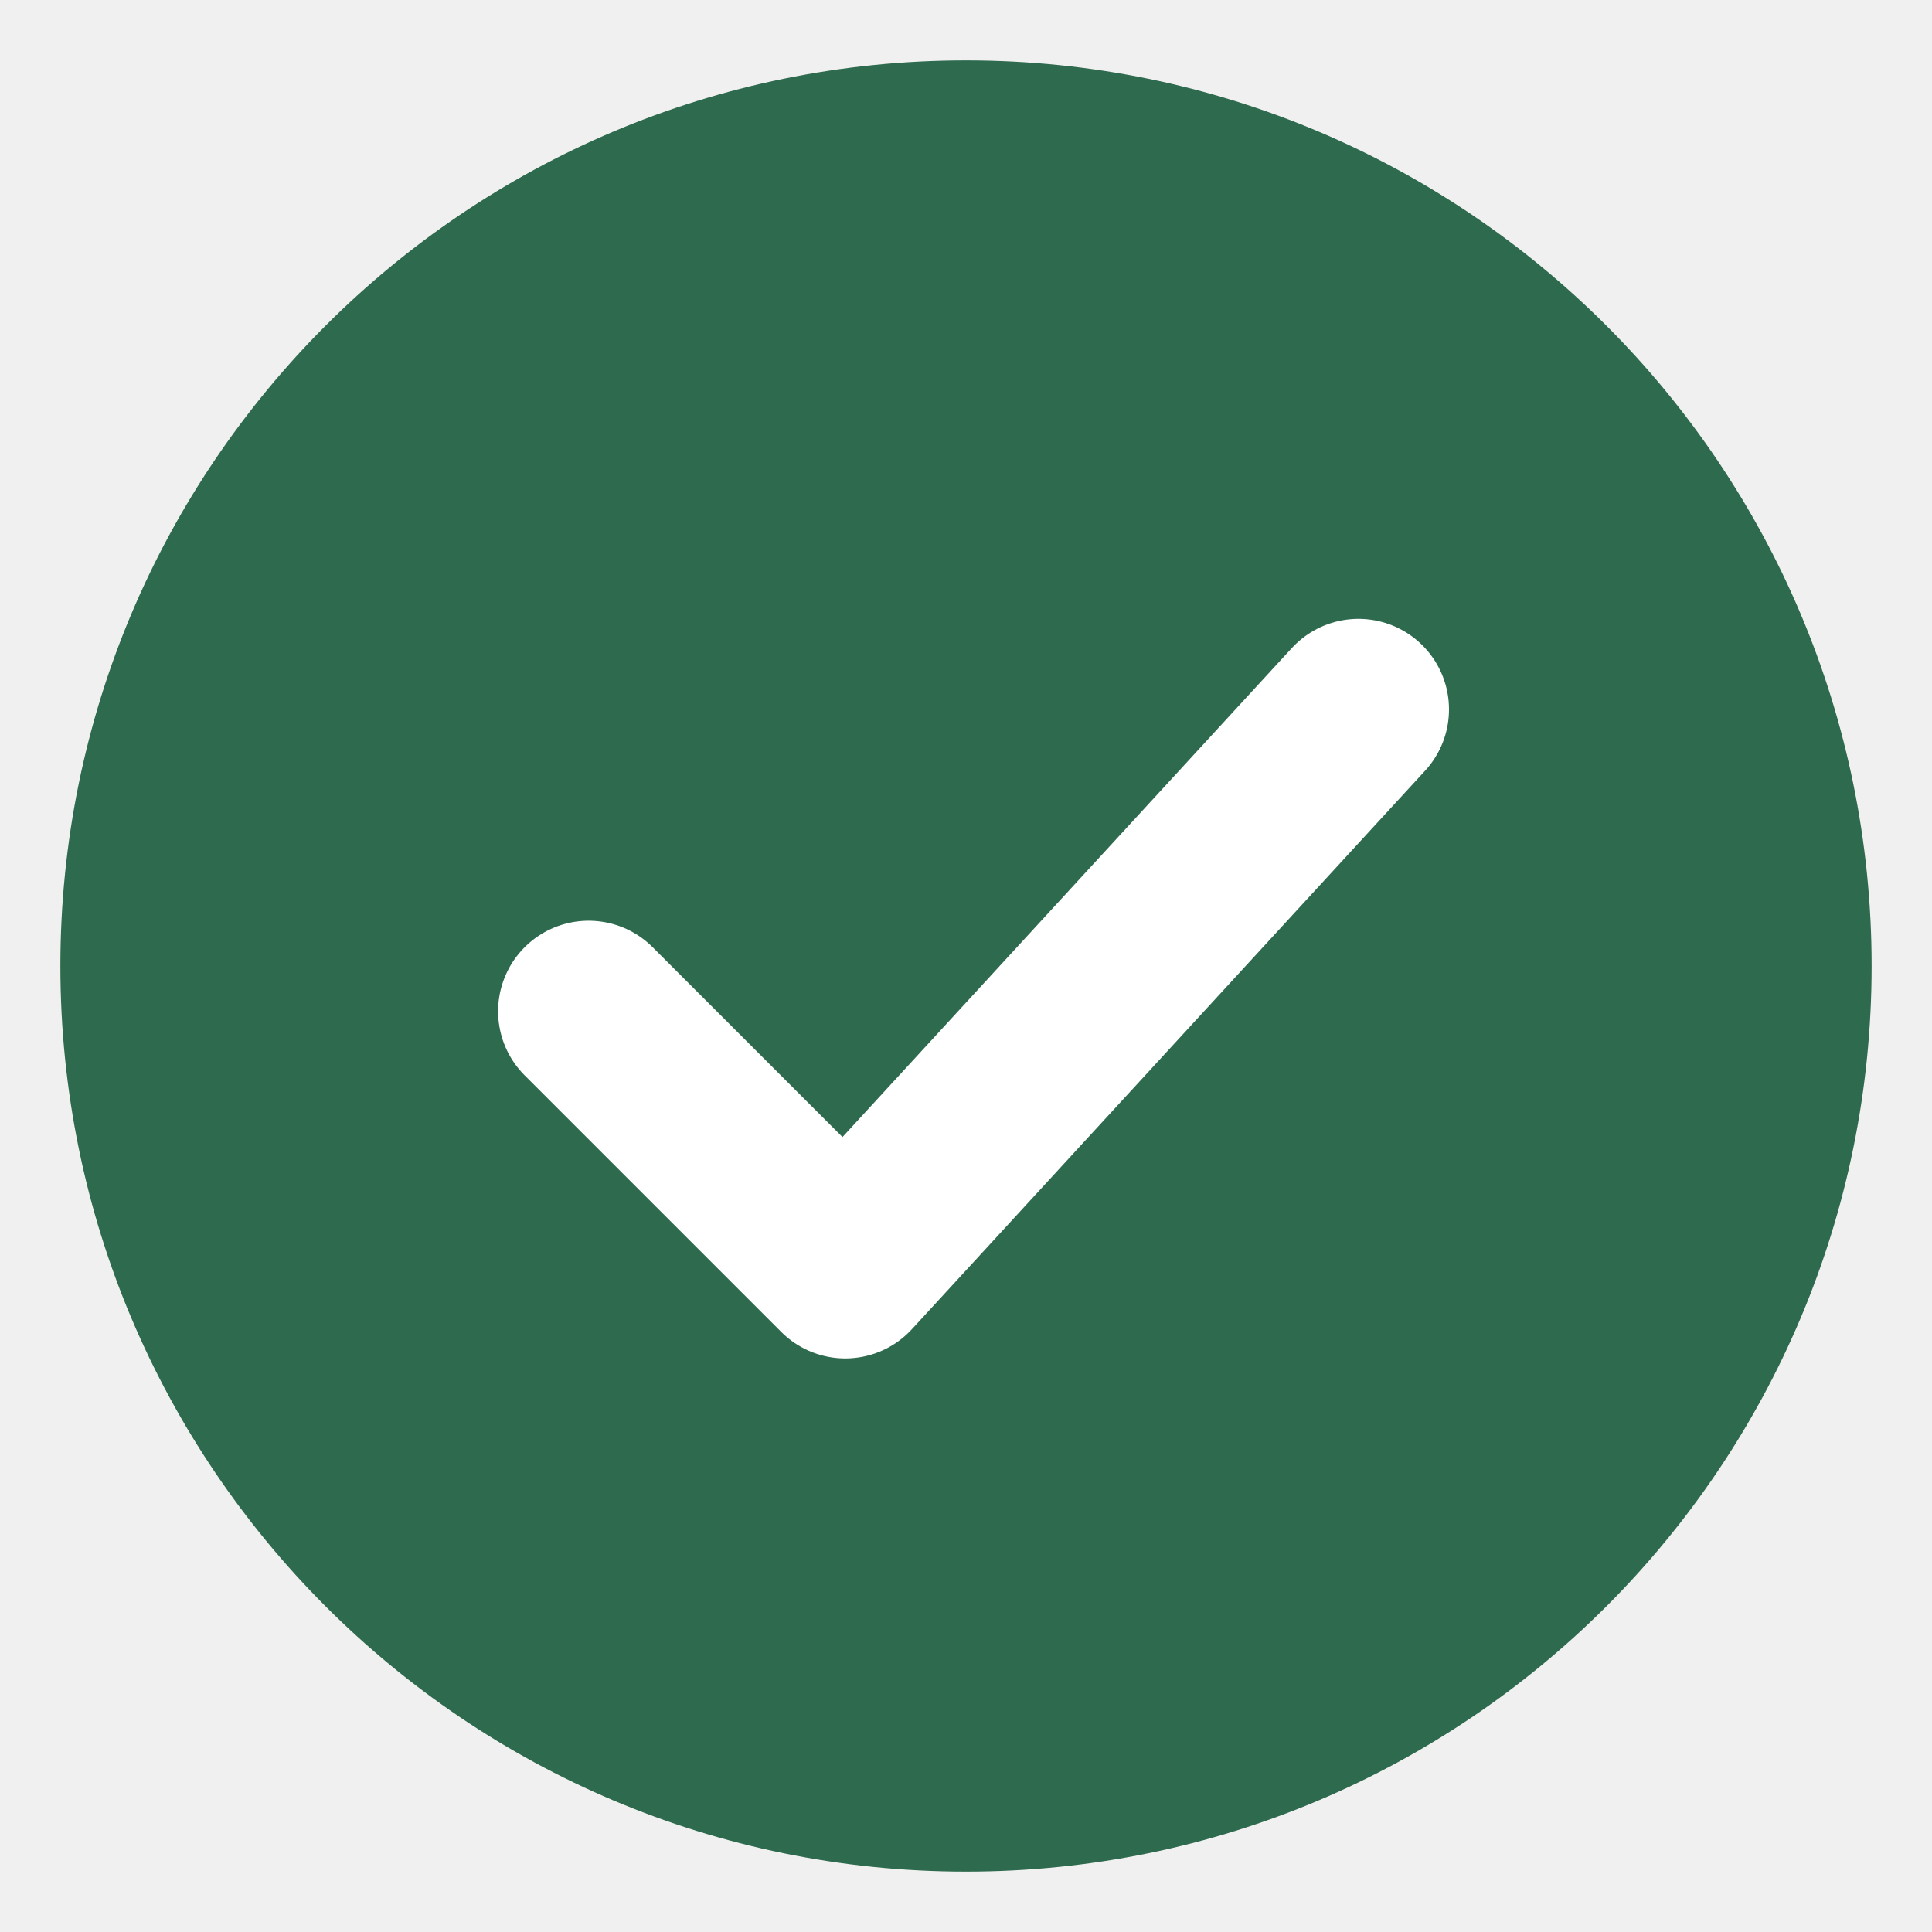
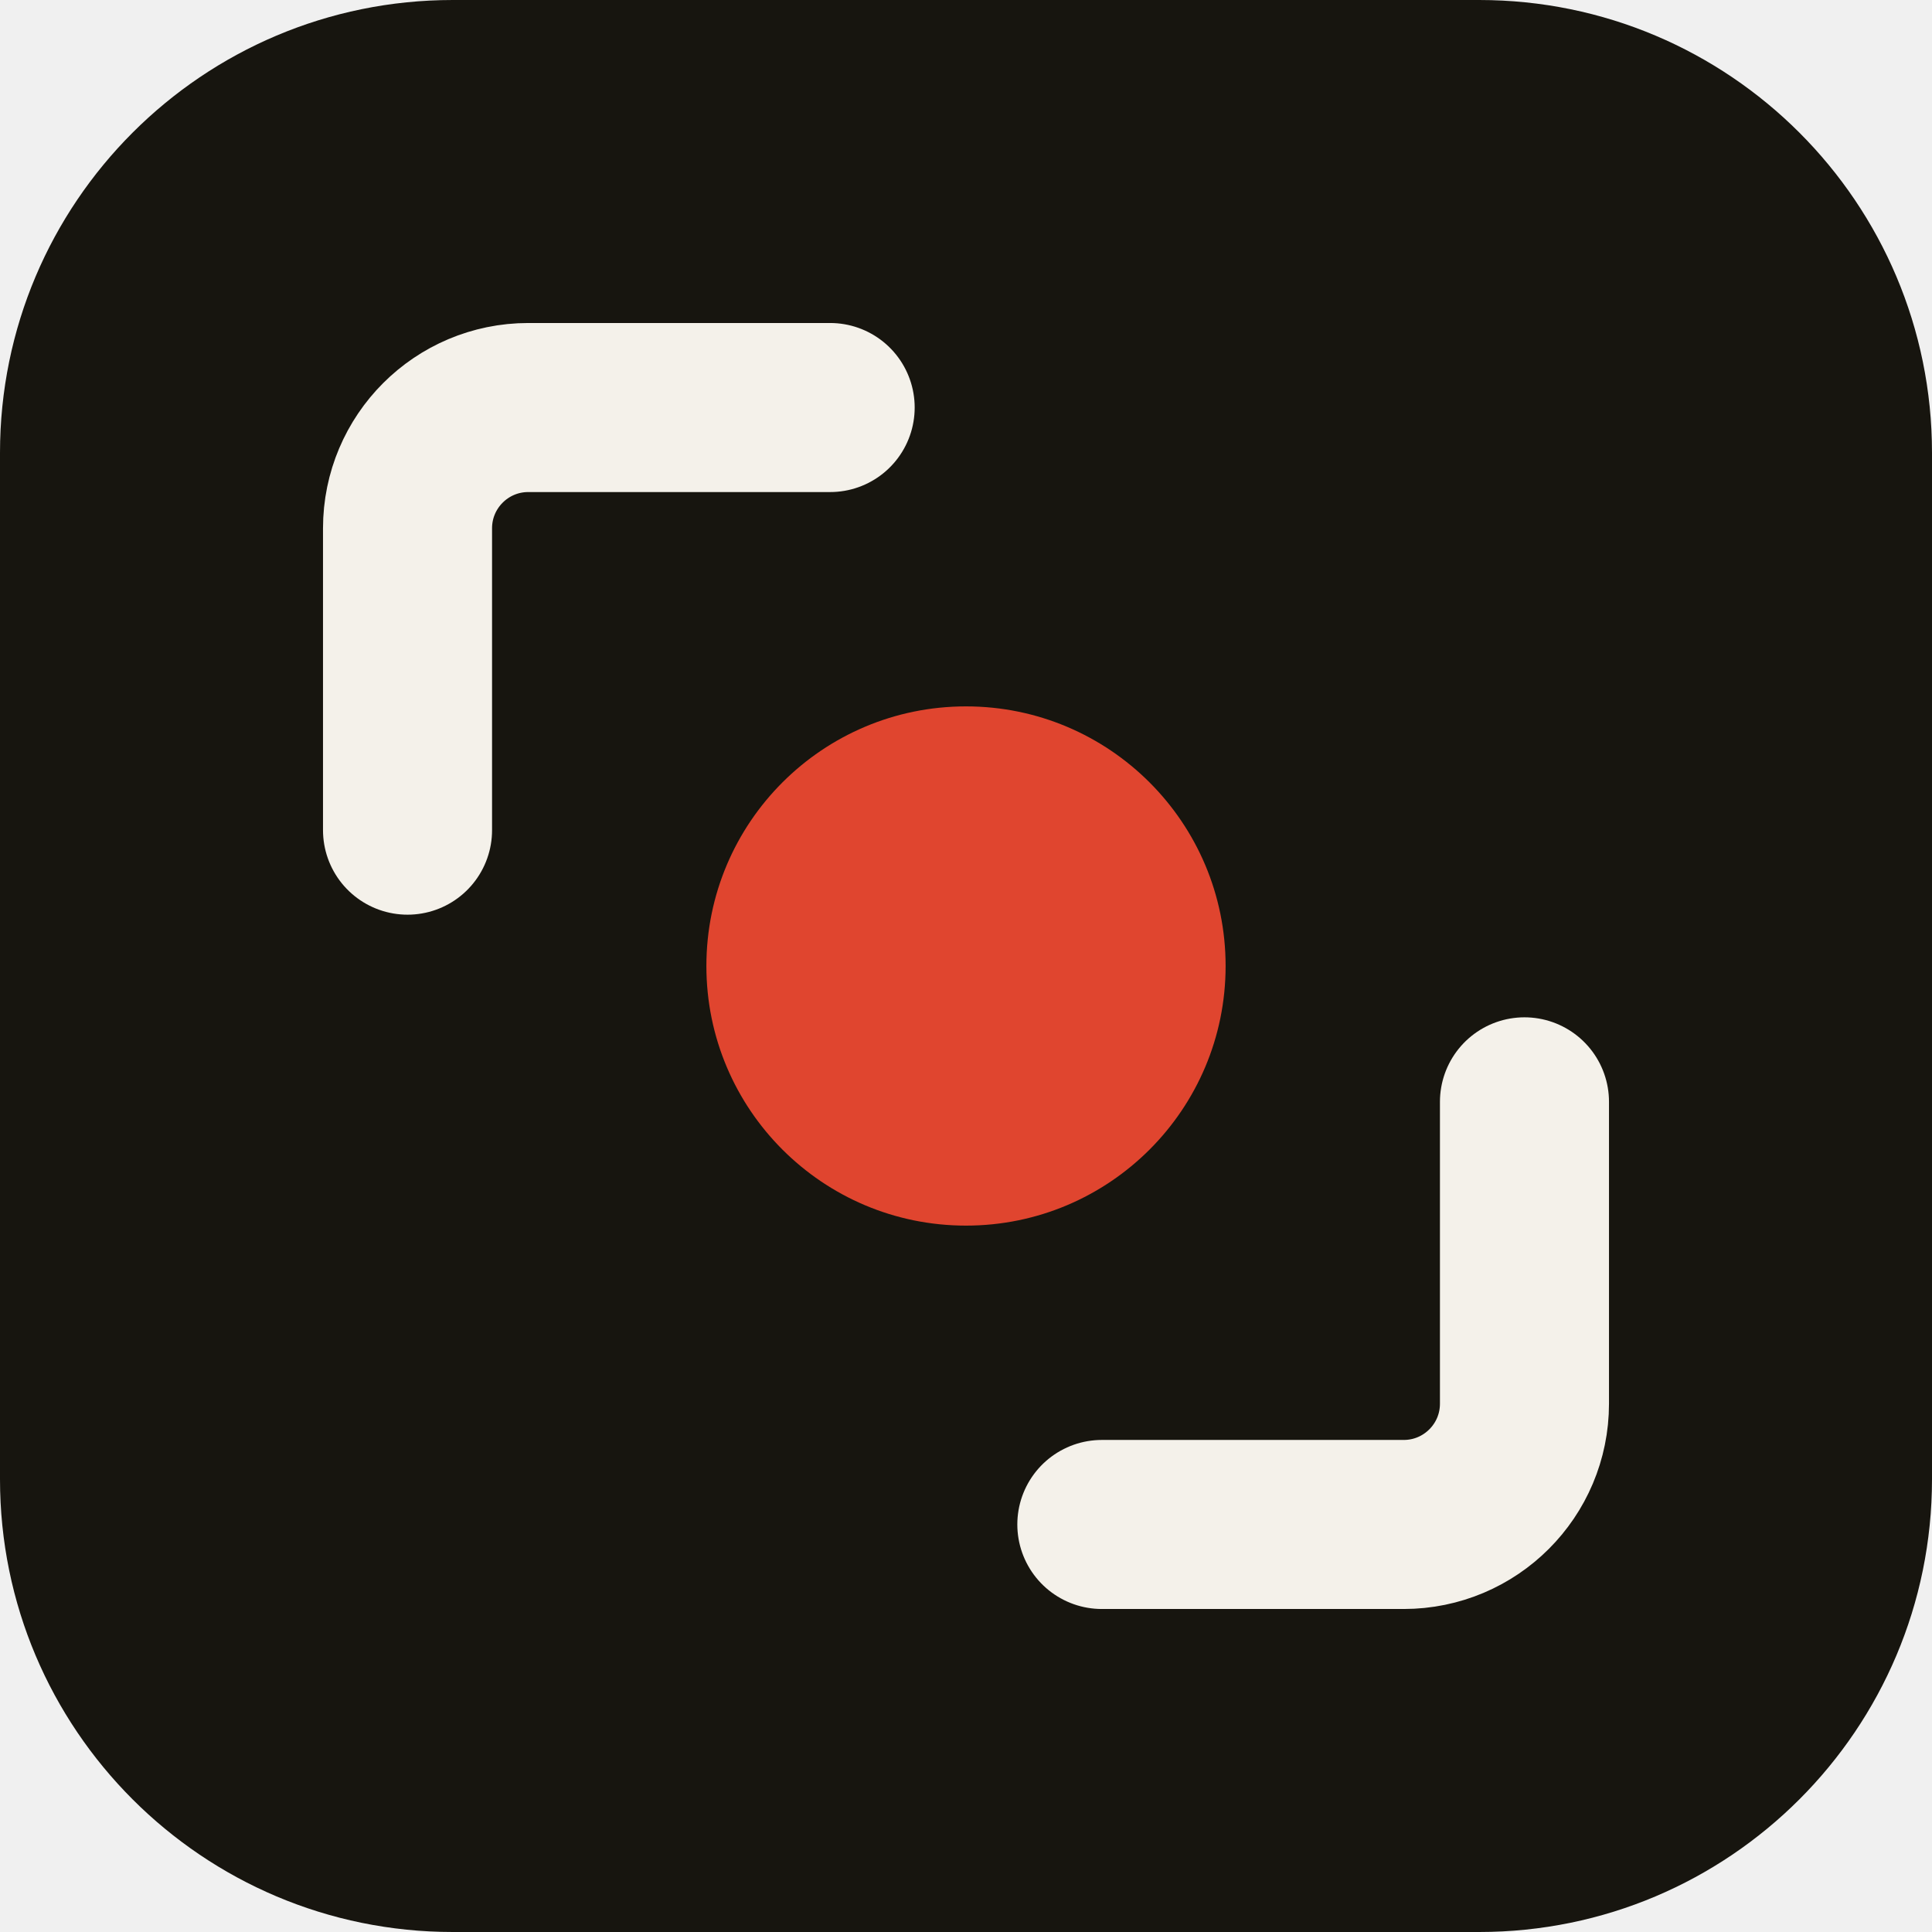
<svg xmlns="http://www.w3.org/2000/svg" viewBox="0 0 64 64">
-   <circle cx="32" cy="32" r="30" fill="#2e6a4e" />
-   <path d="M19.5 33.5l8.5 8.5L45 23.5" fill="none" stroke="#fff" stroke-width="6" stroke-linecap="round" stroke-linejoin="round" />
+   <rect width="64" height="64" rx="15" fill="#17150f" />
+   <path d="M13.5 27.5V17.5a4 4 0 0 1 4-4h10" fill="none" stroke="#f4f1ea" stroke-width="5.6" stroke-linecap="round" />
+   <path d="M50.5 36.5v10a4 4 0 0 1-4 4h-10" fill="none" stroke="#f4f1ea" stroke-width="5.6" stroke-linecap="round" />
+   <circle cx="32" cy="32" r="8.6" fill="#e0452f" />
</svg>
